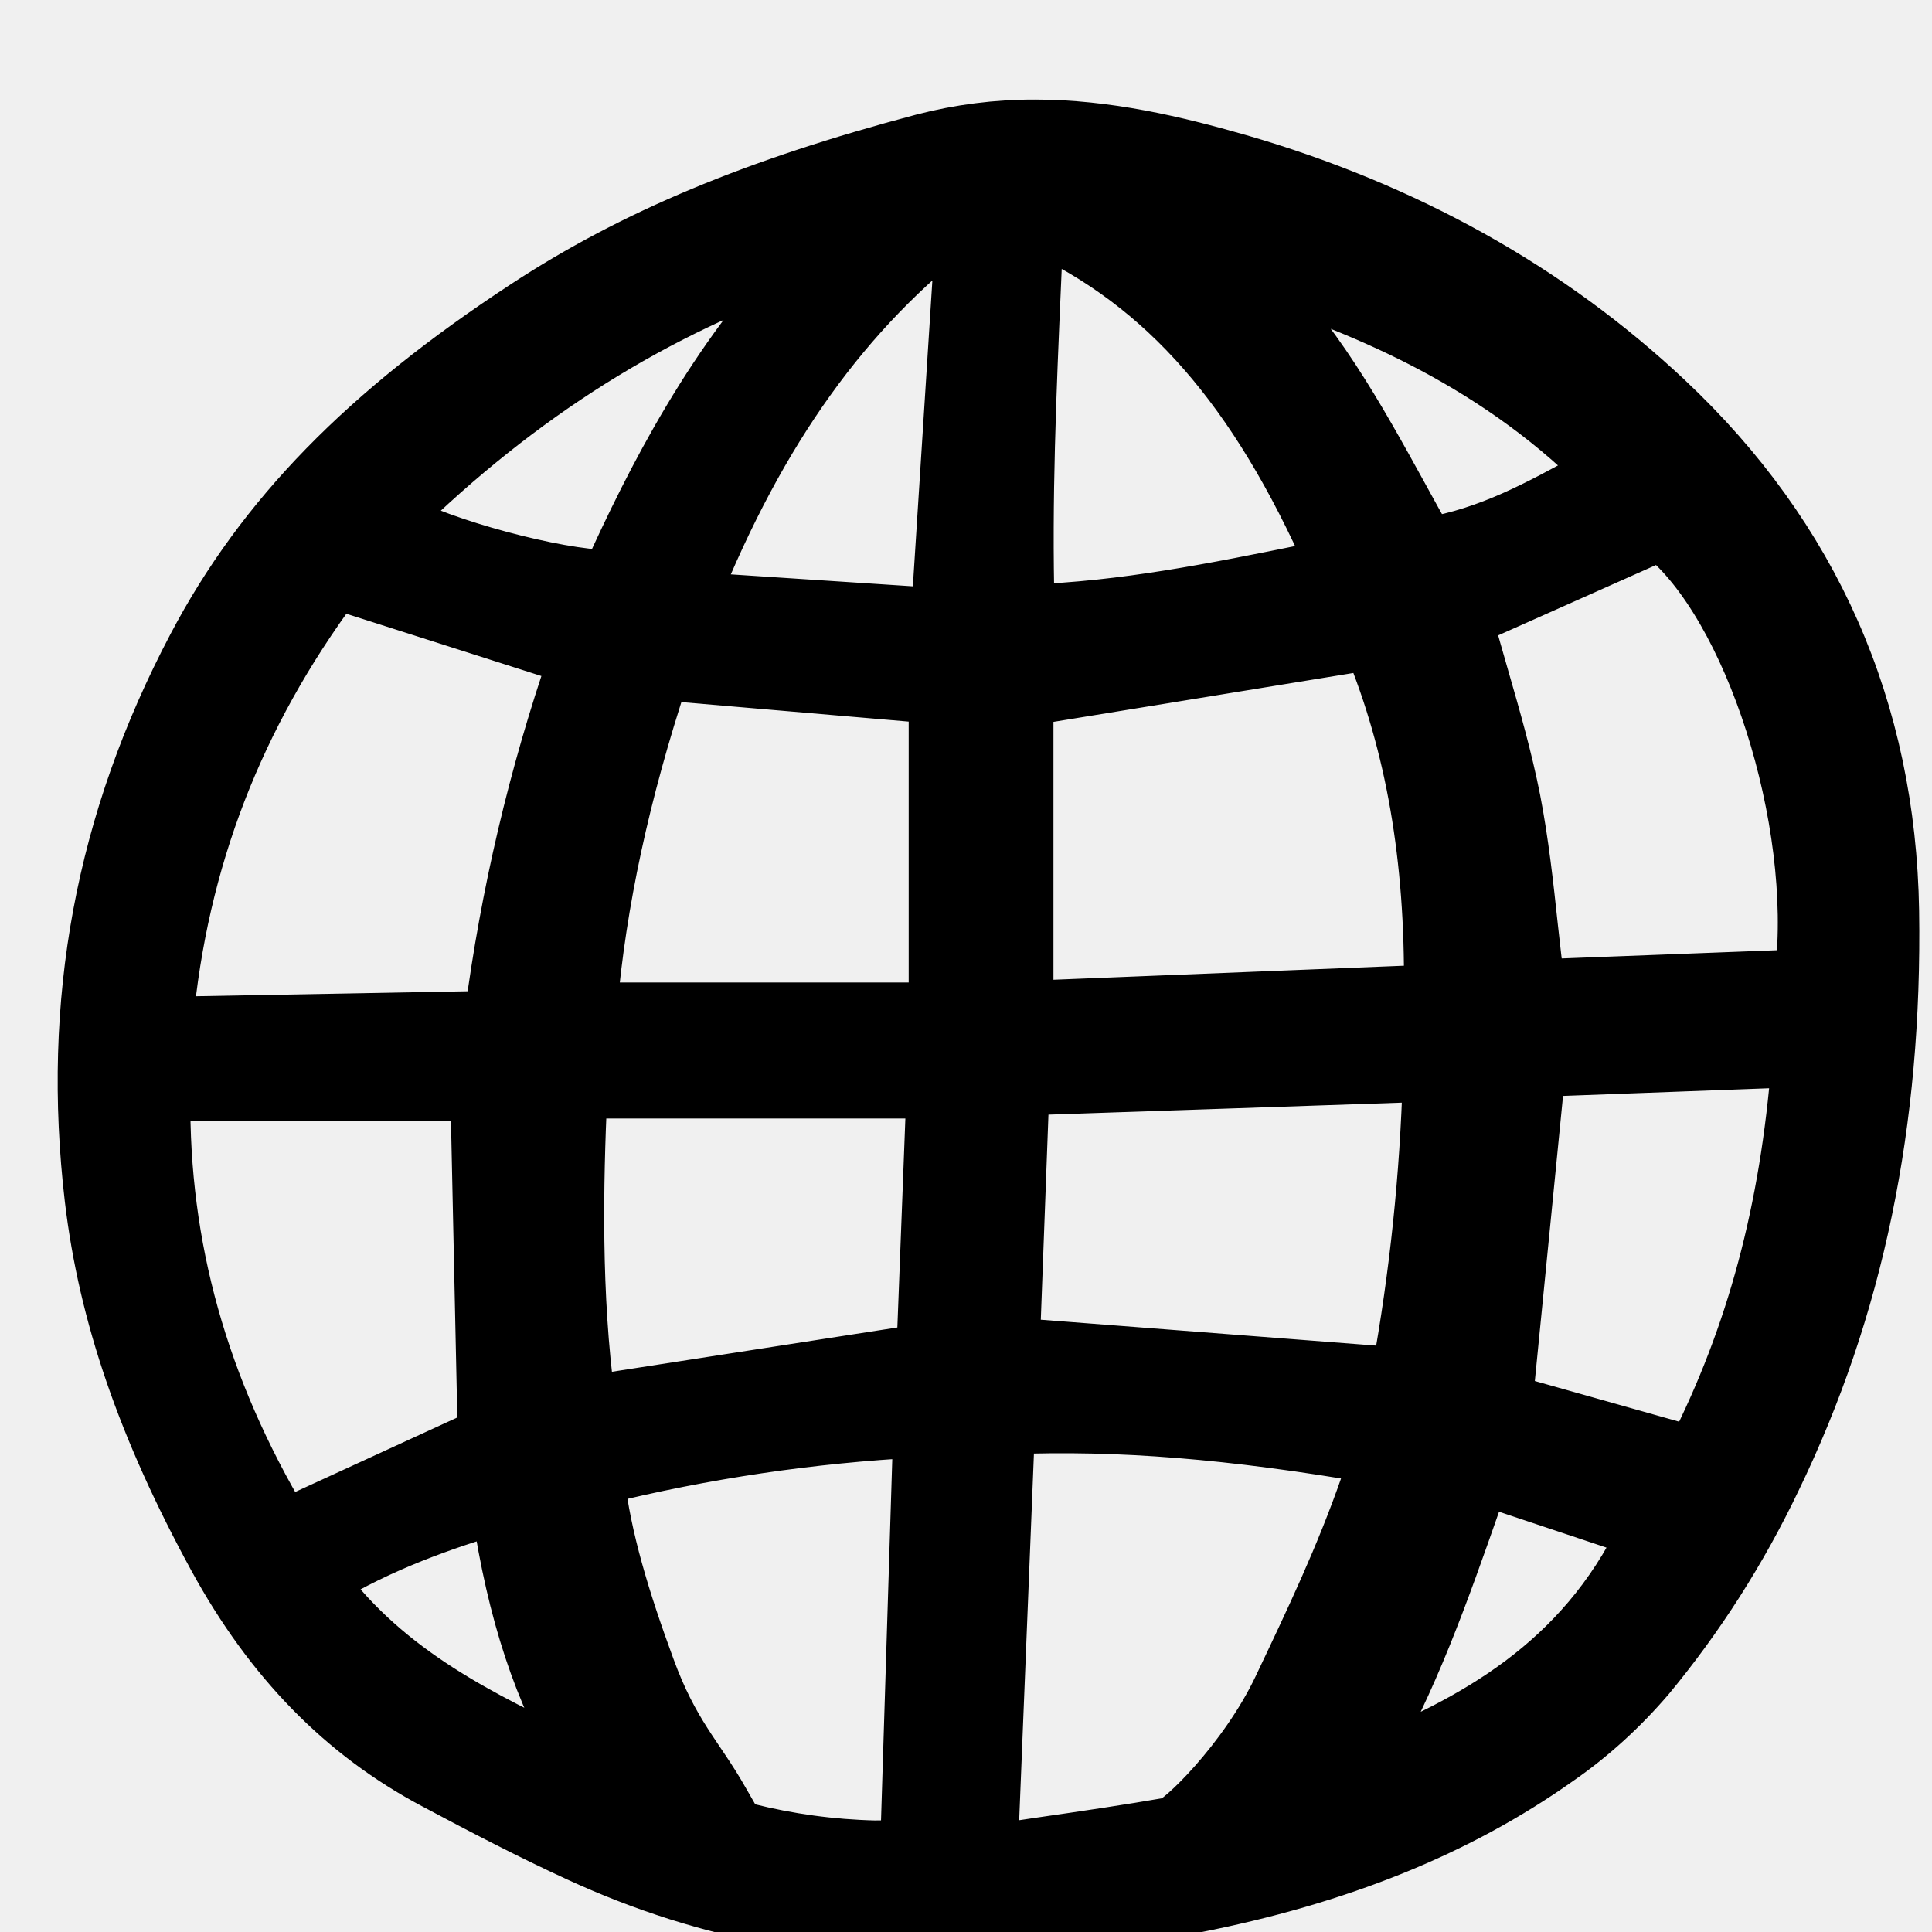
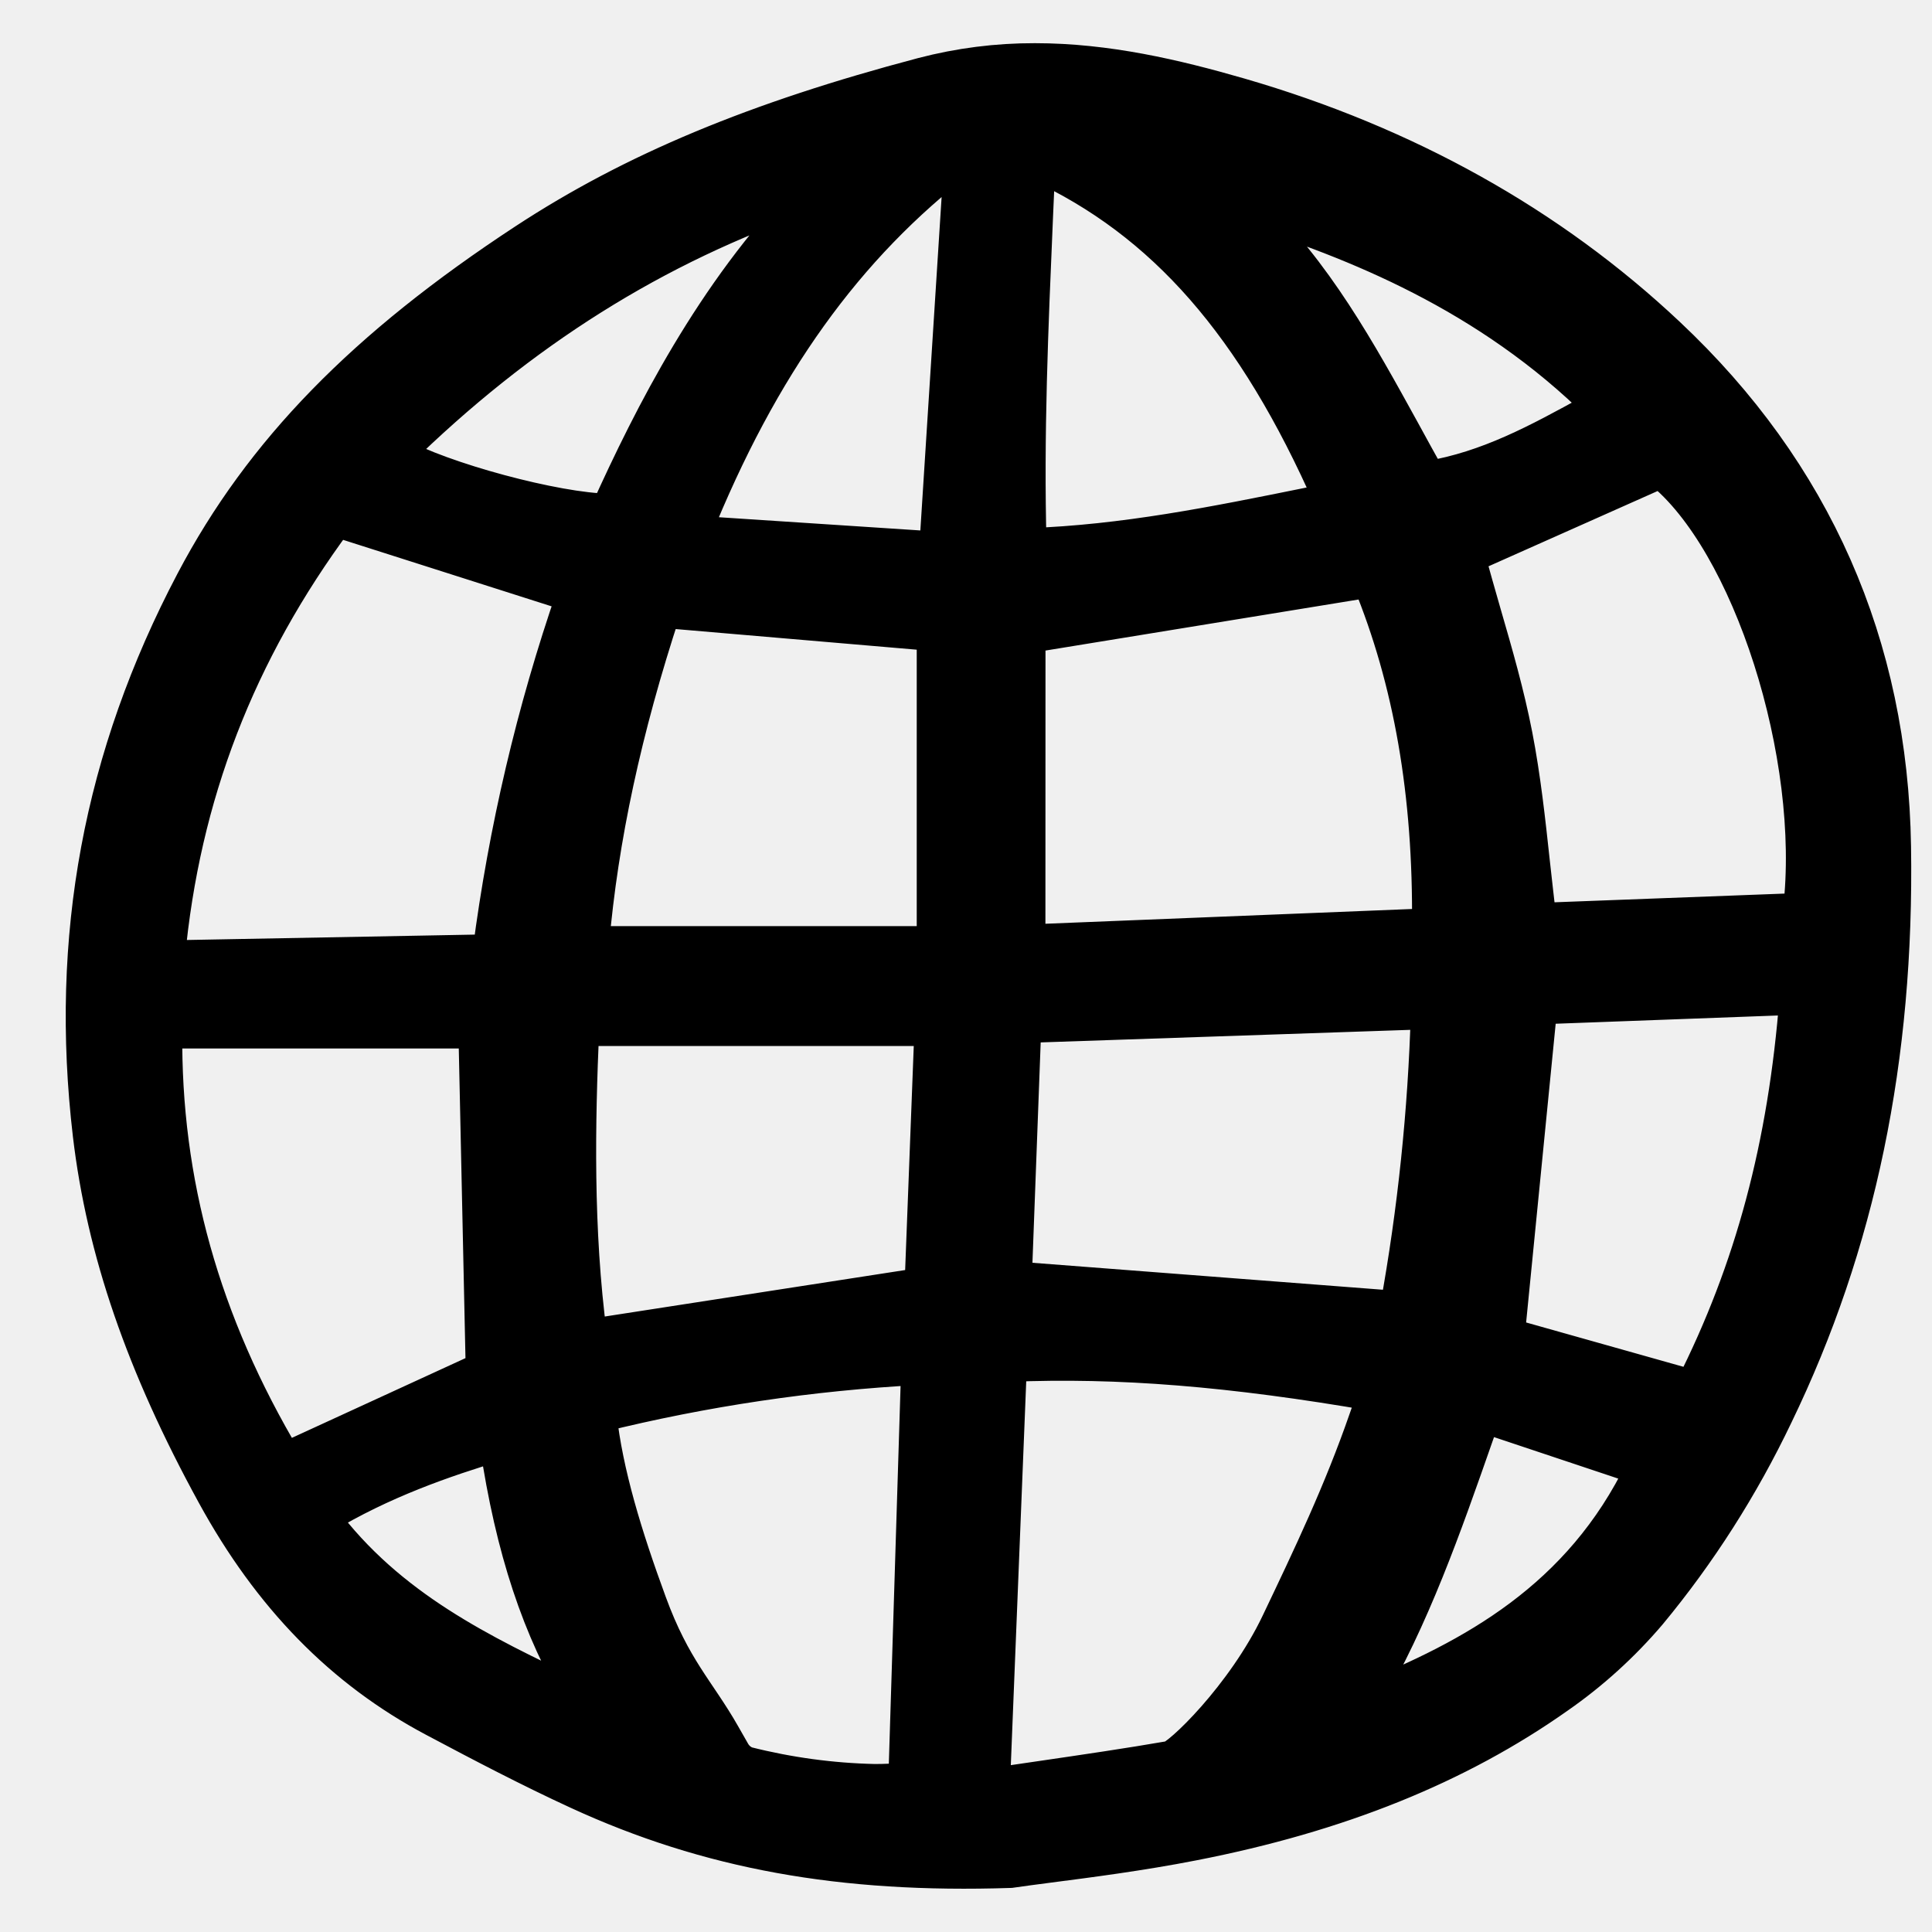
- <svg xmlns="http://www.w3.org/2000/svg" width="15" height="15" viewBox="0 0 15 15" fill="none">
+ <svg xmlns="http://www.w3.org/2000/svg" width="20" height="20" viewBox="0 0 20 20" fill="none">
  <g clip-path="url(#clip0_102_2)">
-     <path d="M14.65 7.075C14.625 5.522 14.041 4.196 12.912 3.135C12.007 2.283 10.896 1.663 9.609 1.29C9.111 1.147 8.585 1.023 8.035 1.023C7.745 1.022 7.457 1.059 7.176 1.132C5.884 1.474 4.937 1.869 4.106 2.414C2.862 3.229 2.072 4.038 1.545 5.039C0.833 6.39 0.574 7.785 0.752 9.303C0.858 10.197 1.161 11.078 1.707 12.078C2.138 12.865 2.69 13.43 3.396 13.804C3.767 14.002 4.132 14.192 4.51 14.366C5.512 14.827 6.539 15.014 7.841 14.971C7.922 14.959 8.021 14.946 8.134 14.931C8.436 14.892 8.85 14.839 9.252 14.761C10.377 14.541 11.297 14.17 12.067 13.625C12.325 13.447 12.559 13.233 12.766 12.991C13.149 12.528 13.476 12.016 13.739 11.465C14.377 10.148 14.675 8.712 14.65 7.075ZM3.042 3.982C4.013 3.03 5.067 2.368 6.264 1.959L6.472 1.888L6.314 2.049C5.578 2.807 5.101 3.752 4.767 4.49L4.754 4.521L4.721 4.52C4.31 4.516 3.405 4.272 3.052 4.07L2.989 4.034L3.042 3.982ZM1.249 7.93C1.366 6.666 1.798 5.544 2.572 4.501L2.593 4.472L4.522 5.088L4.503 5.142C4.196 6.032 3.979 6.955 3.856 7.895L3.85 7.942L1.243 7.99L1.249 7.93ZM2.191 11.905L2.167 11.867C1.523 10.786 1.216 9.687 1.228 8.507L1.228 8.453H3.746L3.804 11.164L2.191 11.905ZM4.435 13.714C3.723 13.376 2.988 13.026 2.46 12.317L2.422 12.267L2.474 12.237C2.946 11.951 3.434 11.784 3.848 11.659L3.903 11.643L3.911 11.703C4.032 12.513 4.238 13.137 4.56 13.665L4.654 13.818L4.435 13.714ZM7.083 14.368L7.038 14.372C6.954 14.38 6.872 14.384 6.79 14.384C6.451 14.376 6.114 14.33 5.785 14.247C5.724 14.227 5.673 14.183 5.641 14.123L5.568 13.996C5.377 13.659 5.183 13.484 4.993 12.963C4.802 12.444 4.65 11.949 4.6 11.495L4.595 11.446L4.639 11.436C5.458 11.233 6.292 11.11 7.131 11.066L7.186 11.063L7.083 14.368ZM7.209 10.522L4.534 10.937L4.527 10.883C4.416 10.051 4.433 9.204 4.465 8.485L4.467 8.434H7.289L7.209 10.522ZM7.305 7.878H4.537L4.542 7.819C4.613 6.999 4.796 6.15 5.101 5.224L5.114 5.185L7.305 5.373L7.305 7.878ZM7.321 4.818L5.309 4.686L5.338 4.615C5.863 3.312 6.53 2.381 7.438 1.687L7.525 1.62L7.321 4.818ZM9.702 2.065C10.524 2.326 11.581 2.738 12.463 3.616L12.516 3.669L12.386 3.74C11.969 3.97 11.575 4.186 11.1 4.266L11.066 4.272L11.049 4.241C10.979 4.118 10.911 3.994 10.843 3.87C10.509 3.264 10.164 2.636 9.654 2.157L9.48 1.994L9.702 2.065ZM7.988 2.177C7.995 2.042 8.001 1.906 8.006 1.77L8.01 1.691L8.077 1.722C9.073 2.182 9.784 2.996 10.384 4.359L10.411 4.423L10.177 4.47C9.436 4.62 8.736 4.762 7.99 4.788L7.939 4.79L7.938 4.735C7.915 3.877 7.951 3.051 7.989 2.177L7.988 2.177ZM7.929 5.392L10.666 4.946L10.681 4.984C11.007 5.774 11.16 6.657 11.15 7.686V7.738L7.929 7.867L7.929 5.392ZM7.899 8.412L11.143 8.302L11.141 8.36C11.119 9.135 11.038 9.906 10.9 10.667L10.892 10.714L7.822 10.477L7.899 8.412ZM9.101 14.202C8.768 14.26 8.434 14.309 8.08 14.36C7.96 14.378 7.837 14.396 7.711 14.415L7.651 14.424L7.787 11.043L7.834 11.041C8.687 11.007 9.566 11.078 10.685 11.271L10.746 11.282L10.724 11.344C10.701 11.409 10.678 11.473 10.656 11.538C10.46 12.104 10.22 12.605 9.973 13.125C9.701 13.696 9.192 14.186 9.101 14.202L9.101 14.202ZM12.802 11.928C12.307 12.953 11.455 13.409 10.608 13.75L10.469 13.806L10.548 13.67C10.918 13.037 11.16 12.347 11.416 11.616L11.484 11.422L12.829 11.871L12.802 11.928ZM14.004 8.25C13.914 9.406 13.655 10.374 13.188 11.297L13.169 11.335L11.647 10.906L11.908 8.267L14.008 8.189L14.004 8.25ZM14.03 7.573L14.025 7.619L11.904 7.7L11.898 7.651C11.88 7.503 11.863 7.354 11.847 7.209C11.812 6.881 11.775 6.544 11.712 6.219C11.649 5.9 11.561 5.592 11.467 5.267C11.427 5.127 11.385 4.983 11.346 4.838L11.334 4.792L12.9 4.094L12.924 4.112C13.634 4.679 14.172 6.362 14.03 7.573L14.03 7.573Z" fill="black" stroke="black" stroke-width="0.5" />
+     <path d="M19.533 8.766C19.501 6.695 18.722 4.927 17.217 3.513C16.01 2.377 14.527 1.55 12.812 1.053C12.148 0.861 11.447 0.697 10.713 0.697C10.327 0.696 9.943 0.745 9.568 0.843C7.846 1.298 6.583 1.824 5.474 2.551C3.816 3.638 2.763 4.717 2.06 6.052C1.111 7.853 0.765 9.713 1.003 11.737C1.144 12.928 1.548 14.104 2.277 15.436C2.851 16.486 3.587 17.239 4.528 17.738C5.023 18.001 5.51 18.256 6.014 18.488C7.349 19.102 8.718 19.351 10.454 19.294C10.562 19.278 10.695 19.261 10.846 19.241C11.248 19.189 11.8 19.118 12.336 19.013C13.835 18.721 15.063 18.226 16.09 17.5C16.433 17.261 16.746 16.977 17.021 16.654C17.532 16.037 17.968 15.354 18.319 14.619C19.169 12.863 19.567 10.948 19.533 8.766ZM4.056 4.643C5.35 3.373 6.756 2.49 8.352 1.944L8.629 1.85L8.419 2.065C7.438 3.076 6.802 4.335 6.357 5.319L6.338 5.361L6.295 5.36C5.747 5.354 4.54 5.029 4.07 4.76L3.986 4.711L4.056 4.643ZM1.665 9.905C1.821 8.22 2.398 6.724 3.429 5.333L3.457 5.296L6.029 6.116L6.004 6.189C5.594 7.376 5.305 8.606 5.142 9.86L5.133 9.921L1.658 9.986L1.665 9.905ZM2.921 15.206L2.89 15.155C2.031 13.714 1.621 12.249 1.637 10.675L1.638 10.604H4.994L5.072 14.218L2.921 15.206ZM5.913 17.618C4.964 17.167 3.984 16.701 3.279 15.756L3.23 15.689L3.299 15.648C3.928 15.267 4.578 15.045 5.13 14.878L5.203 14.856L5.215 14.937C5.376 16.017 5.651 16.848 6.081 17.552L6.206 17.757L5.913 17.618ZM9.444 18.491L9.384 18.496C9.272 18.506 9.162 18.511 9.053 18.511C8.602 18.501 8.153 18.44 7.713 18.329C7.632 18.302 7.563 18.243 7.521 18.164L7.424 17.994C7.169 17.545 6.911 17.311 6.657 16.617C6.403 15.925 6.2 15.265 6.134 14.659L6.127 14.595L6.186 14.581C7.277 14.311 8.389 14.146 9.508 14.087L9.581 14.083L9.444 18.491ZM9.612 13.363L6.045 13.915L6.035 13.843C5.888 12.734 5.911 11.605 5.953 10.646L5.955 10.578H9.719L9.612 13.363ZM9.74 9.837H6.05L6.056 9.758C6.151 8.665 6.395 7.533 6.801 6.298L6.818 6.246L9.74 6.496L9.74 9.837ZM9.761 5.757L7.079 5.581L7.117 5.486C7.817 3.748 8.707 2.507 9.917 1.581L10.033 1.492L9.761 5.757ZM12.935 2.086C14.032 2.434 15.441 2.984 16.617 4.154L16.688 4.225L16.515 4.32C15.958 4.626 15.434 4.914 14.799 5.021L14.755 5.029L14.731 4.987C14.638 4.824 14.548 4.658 14.457 4.492C14.012 3.684 13.553 2.848 12.872 2.209L12.64 1.992L12.935 2.086ZM10.651 2.235C10.659 2.055 10.667 1.874 10.675 1.692L10.68 1.587L10.769 1.629C12.097 2.242 13.046 3.327 13.845 5.145L13.882 5.23L13.569 5.293C12.581 5.493 11.648 5.682 10.654 5.717L10.586 5.719L10.584 5.646C10.553 4.501 10.601 3.401 10.651 2.235L10.651 2.235ZM10.573 6.522L14.222 5.927L14.242 5.978C14.675 7.031 14.88 8.209 14.867 9.58V9.65L10.572 9.823L10.573 6.522ZM10.532 10.549L14.857 10.402L14.855 10.479C14.825 11.512 14.718 12.541 14.534 13.555L14.522 13.618L10.429 13.303L10.532 10.549ZM12.135 18.269C11.691 18.346 11.245 18.411 10.774 18.48C10.613 18.504 10.45 18.527 10.282 18.552L10.202 18.564L10.383 14.057L10.445 14.055C11.582 14.008 12.755 14.103 14.246 14.361L14.328 14.375L14.299 14.458C14.268 14.544 14.238 14.63 14.208 14.716C13.946 15.472 13.627 16.14 13.297 16.832C12.934 17.594 12.256 18.248 12.135 18.269L12.135 18.269ZM17.069 15.237C16.41 16.604 15.273 17.212 14.145 17.666L13.958 17.741L14.064 17.559C14.558 16.715 14.88 15.795 15.221 14.82L15.312 14.562L17.106 15.161L17.069 15.237ZM18.671 10.333C18.552 11.874 18.206 13.165 17.584 14.396L17.559 14.446L15.529 13.874L15.877 10.356L18.677 10.252L18.671 10.333ZM18.707 9.43L18.7 9.492L15.872 9.599L15.864 9.534C15.839 9.337 15.818 9.138 15.796 8.944C15.749 8.508 15.7 8.057 15.616 7.625C15.533 7.199 15.415 6.789 15.289 6.355C15.236 6.169 15.18 5.977 15.129 5.784L15.112 5.721L17.201 4.791L17.232 4.816C18.179 5.572 18.896 7.815 18.707 9.43L18.707 9.43Z" fill="black" stroke="black" stroke-width="0.5" />
  </g>
  <defs>
    <clipPath id="clip0_102_2">
-       <rect width="15" height="15" fill="white" />
+       <rect width="20" height="20" fill="white" />
    </clipPath>
  </defs>
</svg>
